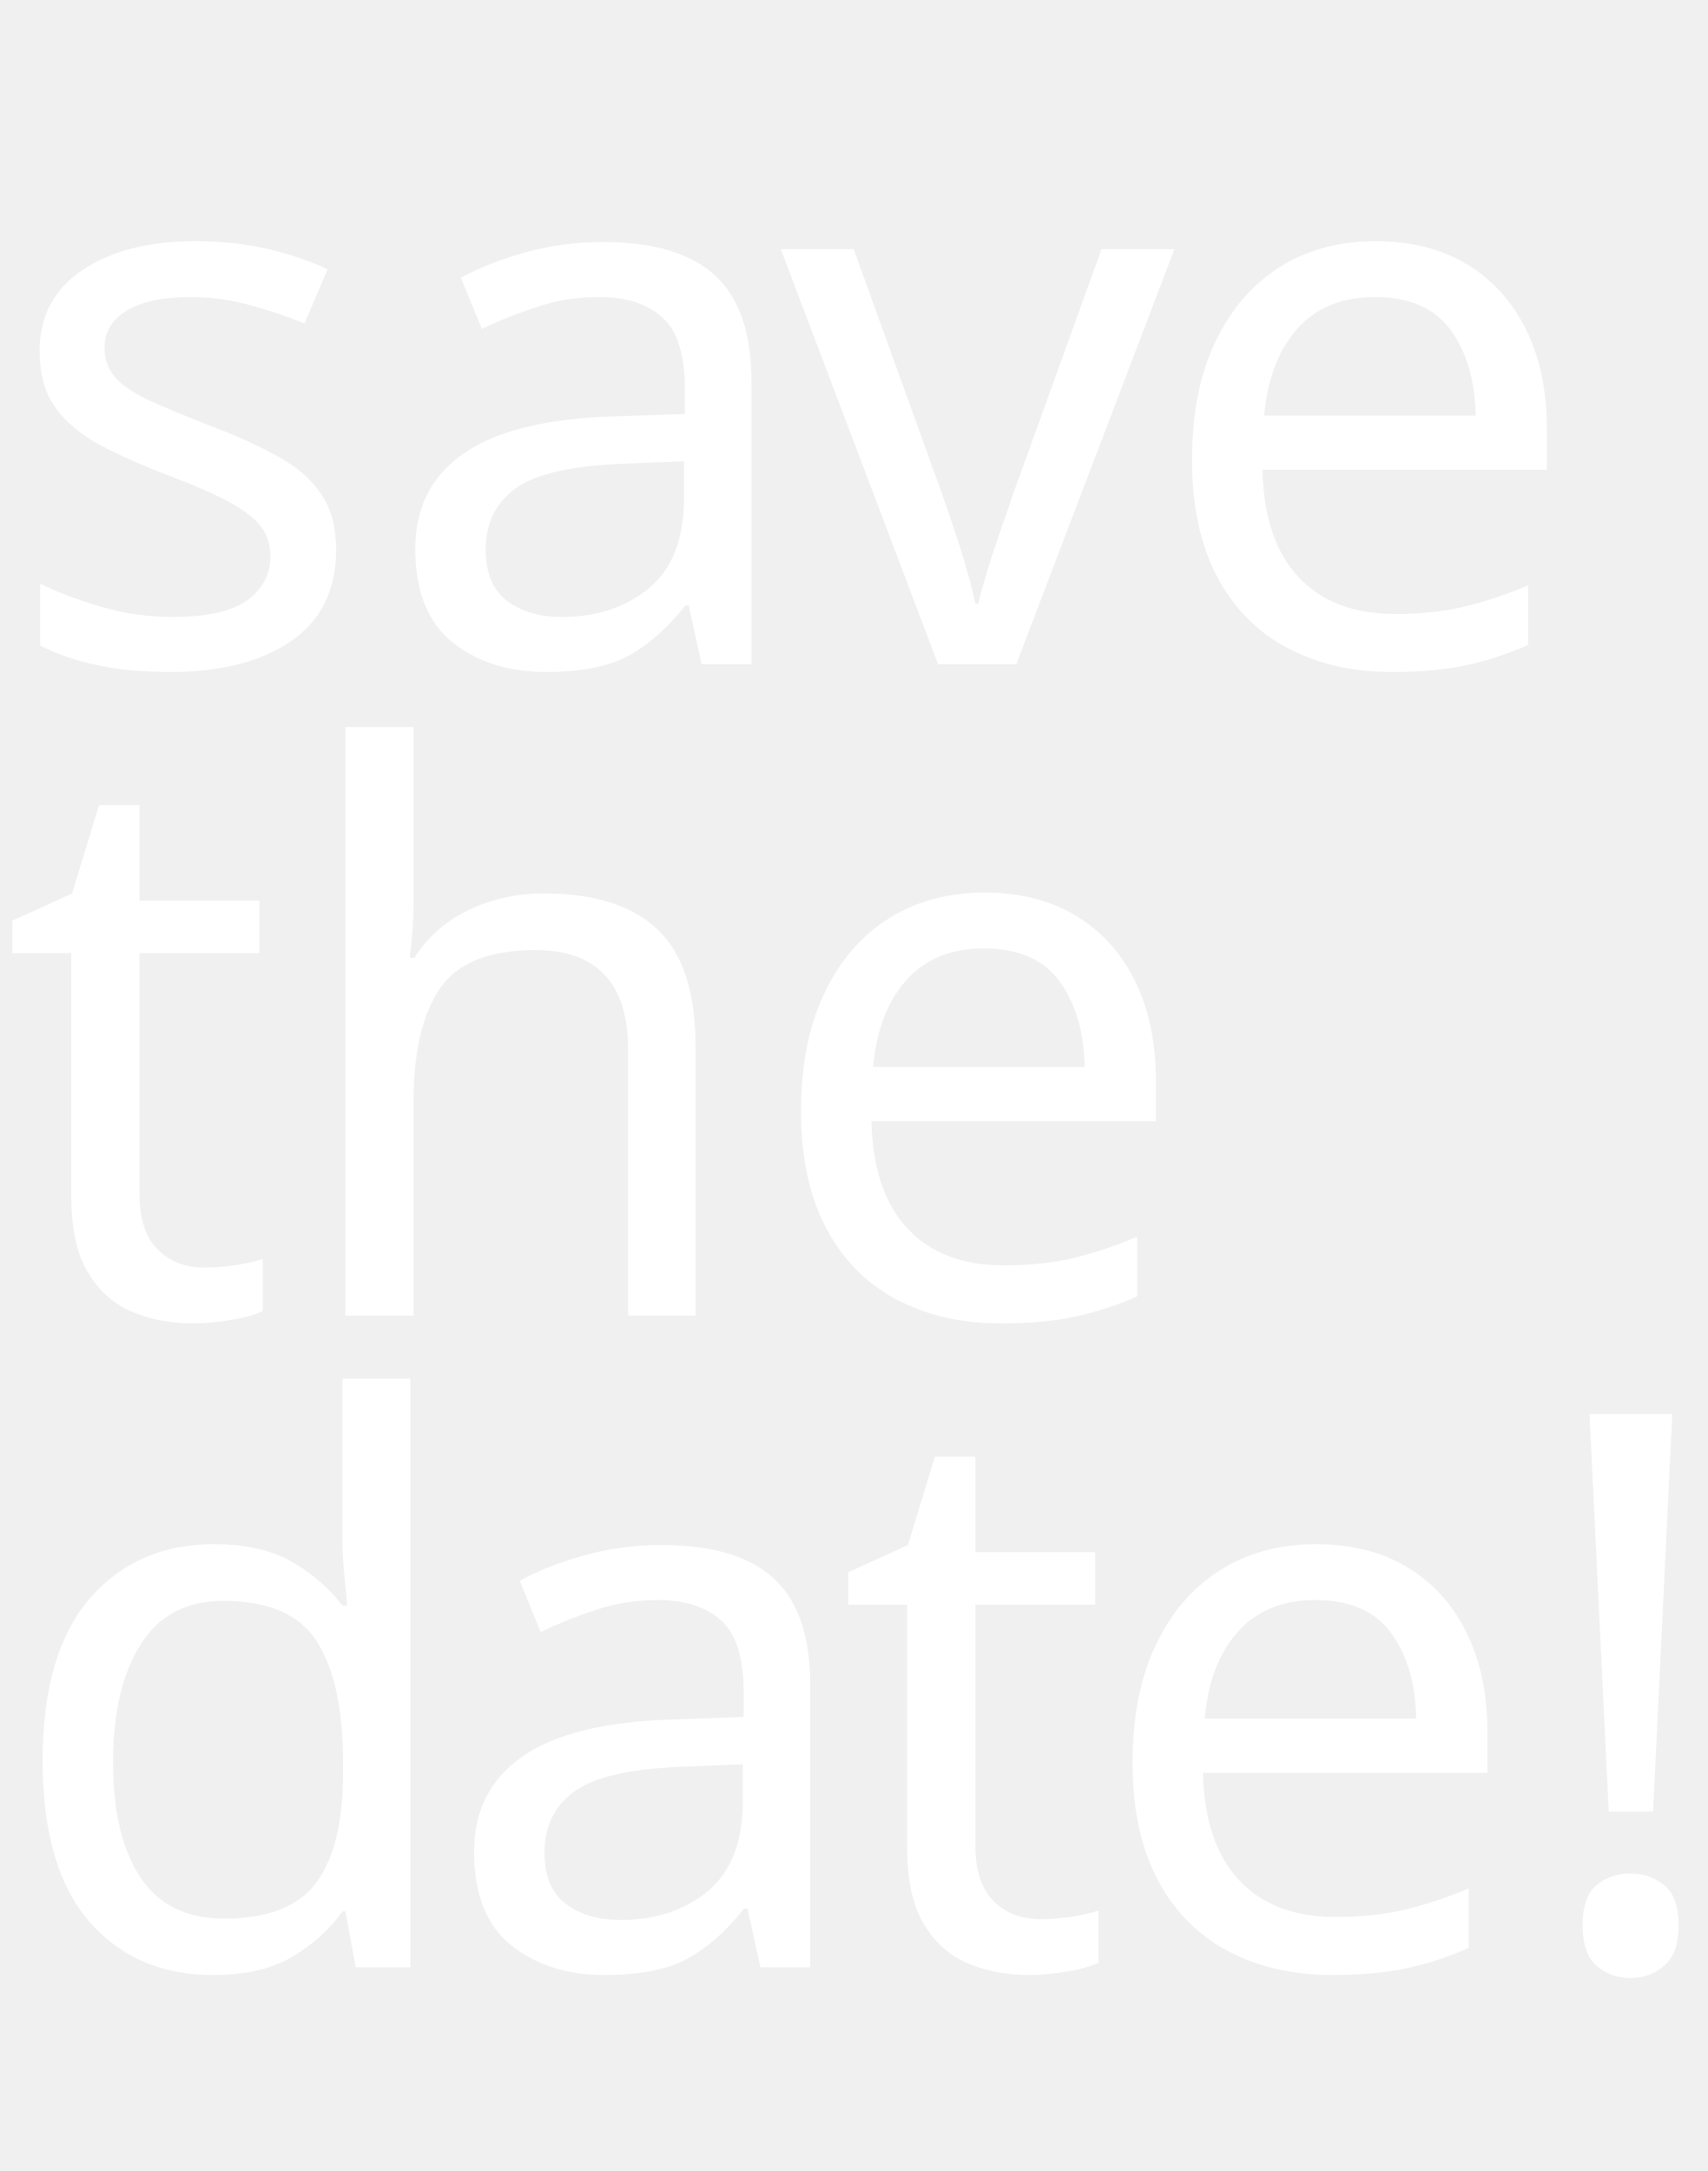
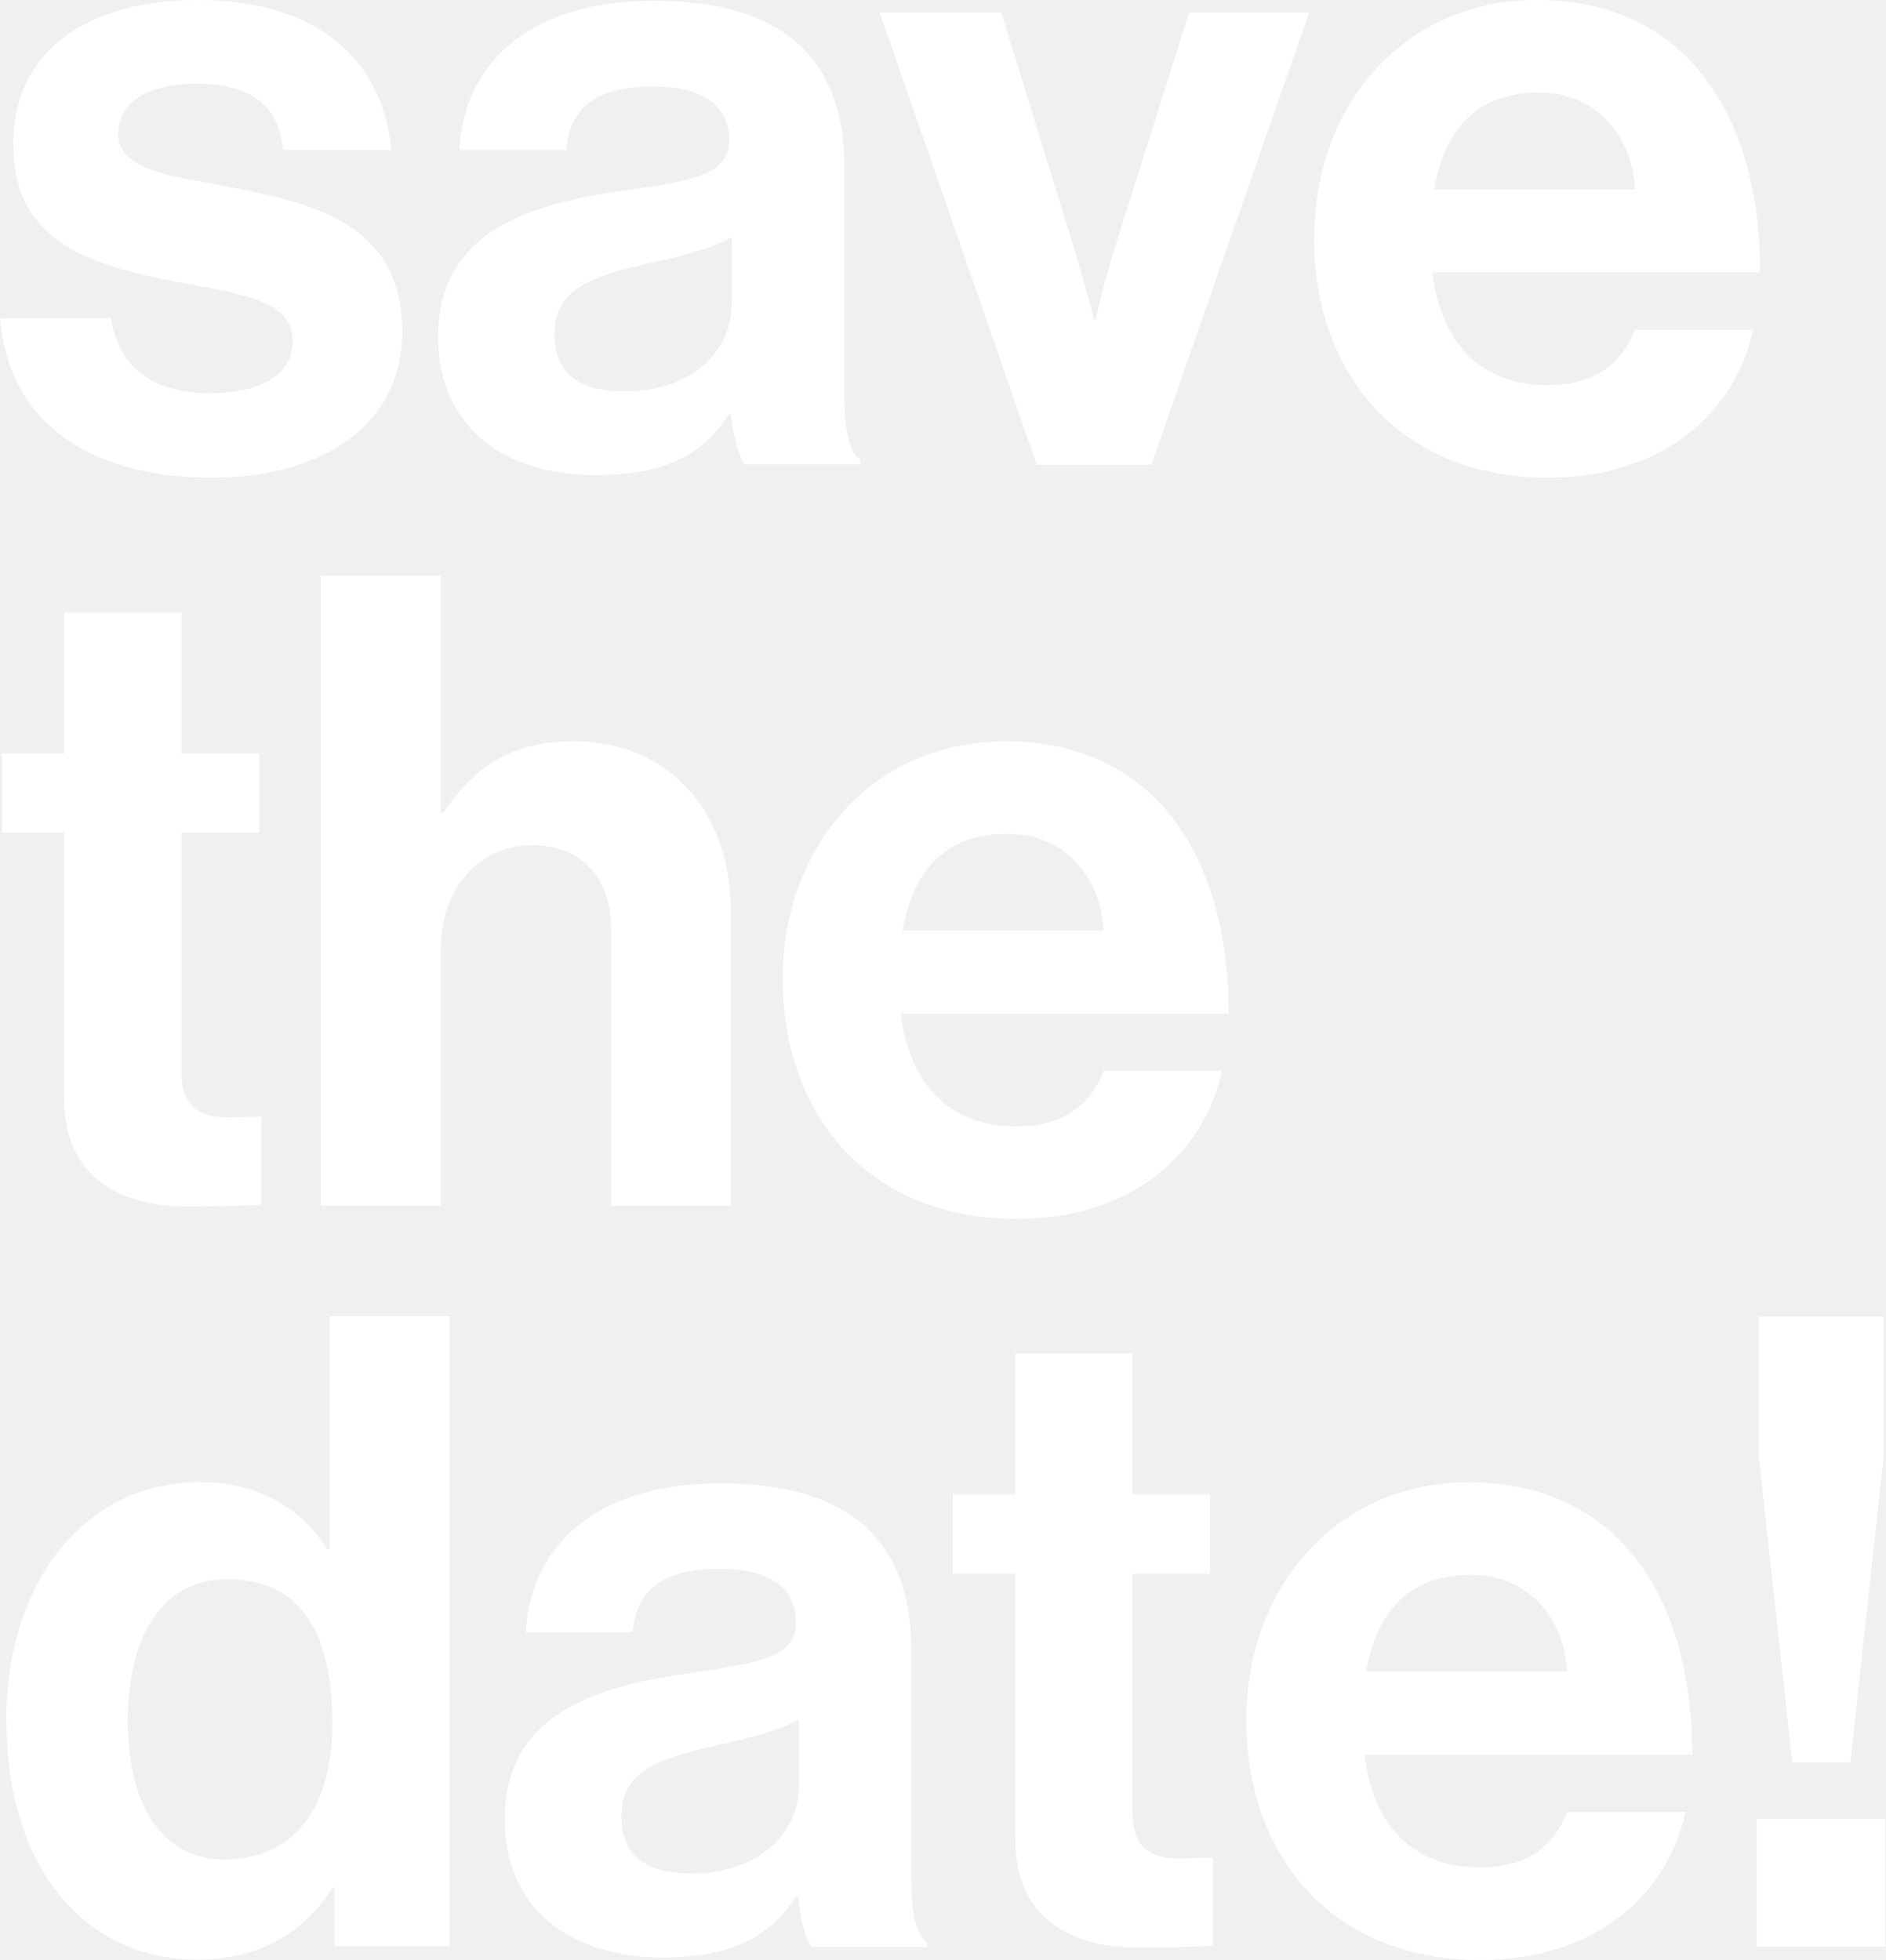
- <svg xmlns="http://www.w3.org/2000/svg" id="Layer_2" data-name="Layer 2" viewBox="0 0 97.02 123.31">
+ <svg xmlns="http://www.w3.org/2000/svg" id="Layer_2" data-name="Layer 2" viewBox="0 0 94.12 97.86">
  <defs>
    <style>
      .cls-1 {
        fill: #fff;
-         font-family: NHaasGroteskDSPro-65Md, 'Neue Haas Grotesk Display Pro';
-         font-size: 44px;
-         font-weight: 500;
-       }
- 
-       .cls-2 {
-         letter-spacing: -.01em;
-       }
- 
-       .cls-3 {
-         letter-spacing: 0em;
-       }
- 
-       .cls-4 {
-         letter-spacing: 0em;
-       }
- 
-       .cls-5 {
-         letter-spacing: 0em;
-       }
- 
-       .cls-6 {
-         letter-spacing: 0em;
      }
    </style>
  </defs>
  <g id="Layer_1-2" data-name="Layer 1">
    <g>
-       <text class="cls-1" transform="translate(0 37.73)">
-         <tspan class="cls-6" x="0" y="0">s</tspan>
-         <tspan class="cls-3" x="21.56" y="0">a</tspan>
-         <tspan class="cls-2" x="44.35" y="0">v</tspan>
-         <tspan x="65.29" y="0">e</tspan>
-       </text>
-       <text class="cls-1" transform="translate(0 74.73)">
-         <tspan x="0" y="0">the</tspan>
-       </text>
-       <text class="cls-1" transform="translate(0 111.74)">
-         <tspan x="0" y="0">d</tspan>
-         <tspan class="cls-5" x="24.9" y="0">a</tspan>
-         <tspan class="cls-4" x="47.48" y="0">t</tspan>
-         <tspan x="61.91" y="0">e!</tspan>
-       </text>
+       <g>
+         <path class="cls-1" d="M0,15.89h5.54c.4,2.6,2.24,3.74,4.93,3.74s4.14-1.01,4.14-2.6c0-2.16-2.86-2.38-5.94-2.99C4.62,13.25.66,12.15.66,7.22S4.71,0,9.86,0c5.94,0,9.24,2.95,9.68,7.48h-5.41c-.26-2.42-1.8-3.3-4.36-3.3-2.33,0-3.87.88-3.87,2.51,0,1.94,2.99,2.11,6.21,2.77,3.79.79,7.97,1.85,7.97,7.13,0,4.53-3.87,7.26-9.51,7.26-6.56,0-10.21-3.17-10.56-7.96Z" />
+         <path class="cls-1" d="M36.48,20.68h-.09c-1.14,1.72-2.77,3.04-6.64,3.04-4.62,0-7.88-2.42-7.88-6.91,0-4.97,4.05-6.56,9.07-7.26,3.74-.53,5.46-.84,5.46-2.55s-1.28-2.68-3.78-2.68c-2.82,0-4.18,1.01-4.36,3.17h-5.33C23.1,3.52,26.05.04,32.65.04s9.5,3.04,9.5,8.32v11.49c0,1.72.26,2.73.79,3.12v.22h-5.76c-.35-.44-.57-1.5-.7-2.51ZM36.52,15.23v-3.39c-1.06.62-2.68.97-4.18,1.32-3.12.7-4.66,1.41-4.66,3.52s1.41,2.86,3.52,2.86c3.43,0,5.32-2.11,5.32-4.31Z" />
+         <path class="cls-1" d="M43.91.62h6.07l3.61,11.71c.66,2.16,1.01,3.61,1.01,3.61h.09s.31-1.45.97-3.61l3.7-11.71h5.99l-7.88,22.58h-5.72L43.91.62Z" />
+         <path class="cls-1" d="M65.6,11.88c0-6.69,4.53-11.88,11.13-11.88,7.26,0,11.13,5.54,11.13,13.6h-16.37c.44,3.48,2.38,5.63,5.76,5.63,2.33,0,3.7-1.06,4.36-2.77h5.9c-.84,4-4.4,7.39-10.21,7.39-7.48,0-11.71-5.24-11.71-11.97ZM71.59,9.46h10.03c-.18-2.86-2.07-4.84-4.8-4.84-3.17,0-4.71,1.89-5.24,4.84Z" />
+       </g>
+       <g>
+         <path class="cls-1" d="M.09,37.62h3.12v-7.04h5.85v7.04h3.87v3.96h-3.87v11.97c0,1.67.92,2.24,2.24,2.24.75,0,1.76-.04,1.76-.04v4.4s-1.36.09-3.74.09c-2.9,0-6.12-1.14-6.12-5.41v-13.25H.09v-3.96Z" />
+         <path class="cls-1" d="M22,40.57h.13c1.63-2.38,3.48-3.56,6.56-3.56,4.67,0,7.79,3.52,7.79,8.45v14.74h-5.98v-13.86c0-2.42-1.41-4.14-3.92-4.14-2.64,0-4.58,2.11-4.58,5.19v12.81h-5.99v-31.46h5.99v11.84Z" />
+         <path class="cls-1" d="M39.07,48.89c0-6.69,4.53-11.88,11.13-11.88,7.26,0,11.13,5.54,11.13,13.6h-16.37c.44,3.48,2.38,5.63,5.77,5.63,2.33,0,3.7-1.06,4.36-2.77h5.9c-.84,4-4.4,7.39-10.21,7.39-7.48,0-11.71-5.24-11.71-11.97ZM45.06,46.47h10.03c-.18-2.86-2.07-4.84-4.8-4.84-3.17,0-4.71,1.89-5.24,4.84Z" />
+       </g>
+       <g>
+         <path class="cls-1" d="M.31,85.93c0-7.04,4-11.93,9.64-11.93,3.17,0,5.15,1.45,6.38,3.34h.13v-11.62h5.99v31.46h-5.76v-2.95h-.09c-1.32,2.16-3.56,3.61-6.73,3.61-5.68,0-9.55-4.62-9.55-11.93ZM16.59,86.07c0-4.31-1.41-7.22-5.24-7.22-3.3,0-4.97,2.9-4.97,7.08s1.72,6.91,4.8,6.91c3.56,0,5.41-2.64,5.41-6.78Z" />
+         <path class="cls-1" d="M39.82,94.69h-.09c-1.14,1.72-2.77,3.04-6.65,3.04-4.62,0-7.88-2.42-7.88-6.91,0-4.97,4.05-6.56,9.07-7.26,3.74-.53,5.46-.84,5.46-2.55s-1.28-2.68-3.79-2.68c-2.82,0-4.18,1.01-4.36,3.17h-5.33c.18-3.96,3.12-7.44,9.73-7.44s9.51,3.04,9.51,8.32v11.49c0,1.72.26,2.73.79,3.12v.22h-5.76c-.35-.44-.57-1.5-.7-2.51ZM39.87,89.23v-3.39c-1.06.62-2.68.97-4.18,1.32-3.12.7-4.67,1.41-4.67,3.52s1.41,2.86,3.52,2.86c3.43,0,5.33-2.11,5.33-4.31Z" />
+         <path class="cls-1" d="M47.56,74.62h3.12v-7.04h5.85v7.04h3.87v3.96h-3.87v11.97c0,1.67.92,2.24,2.25,2.24.75,0,1.76-.04,1.76-.04v4.4s-1.36.09-3.74.09c-2.9,0-6.12-1.14-6.12-5.41v-13.25h-3.12v-3.96Z" />
+         <path class="cls-1" d="M62.21,85.89c0-6.69,4.53-11.88,11.13-11.88,7.26,0,11.13,5.54,11.13,13.6h-16.37c.44,3.48,2.38,5.63,5.77,5.63,2.33,0,3.7-1.06,4.36-2.77h5.9c-.84,4-4.4,7.39-10.21,7.39-7.48,0-11.71-5.24-11.71-11.97ZM68.2,83.47h10.03c-.18-2.86-2.07-4.84-4.8-4.84-3.17,0-4.71,1.89-5.24,4.84Z" />
+         <path class="cls-1" d="M87.69,90.82h6.42v6.38h-6.42v-6.38ZM87.78,72.69v-6.95h6.25v6.95l-1.67,15.31h-2.9l-1.67-15.31Z" />
+       </g>
    </g>
  </g>
</svg>
